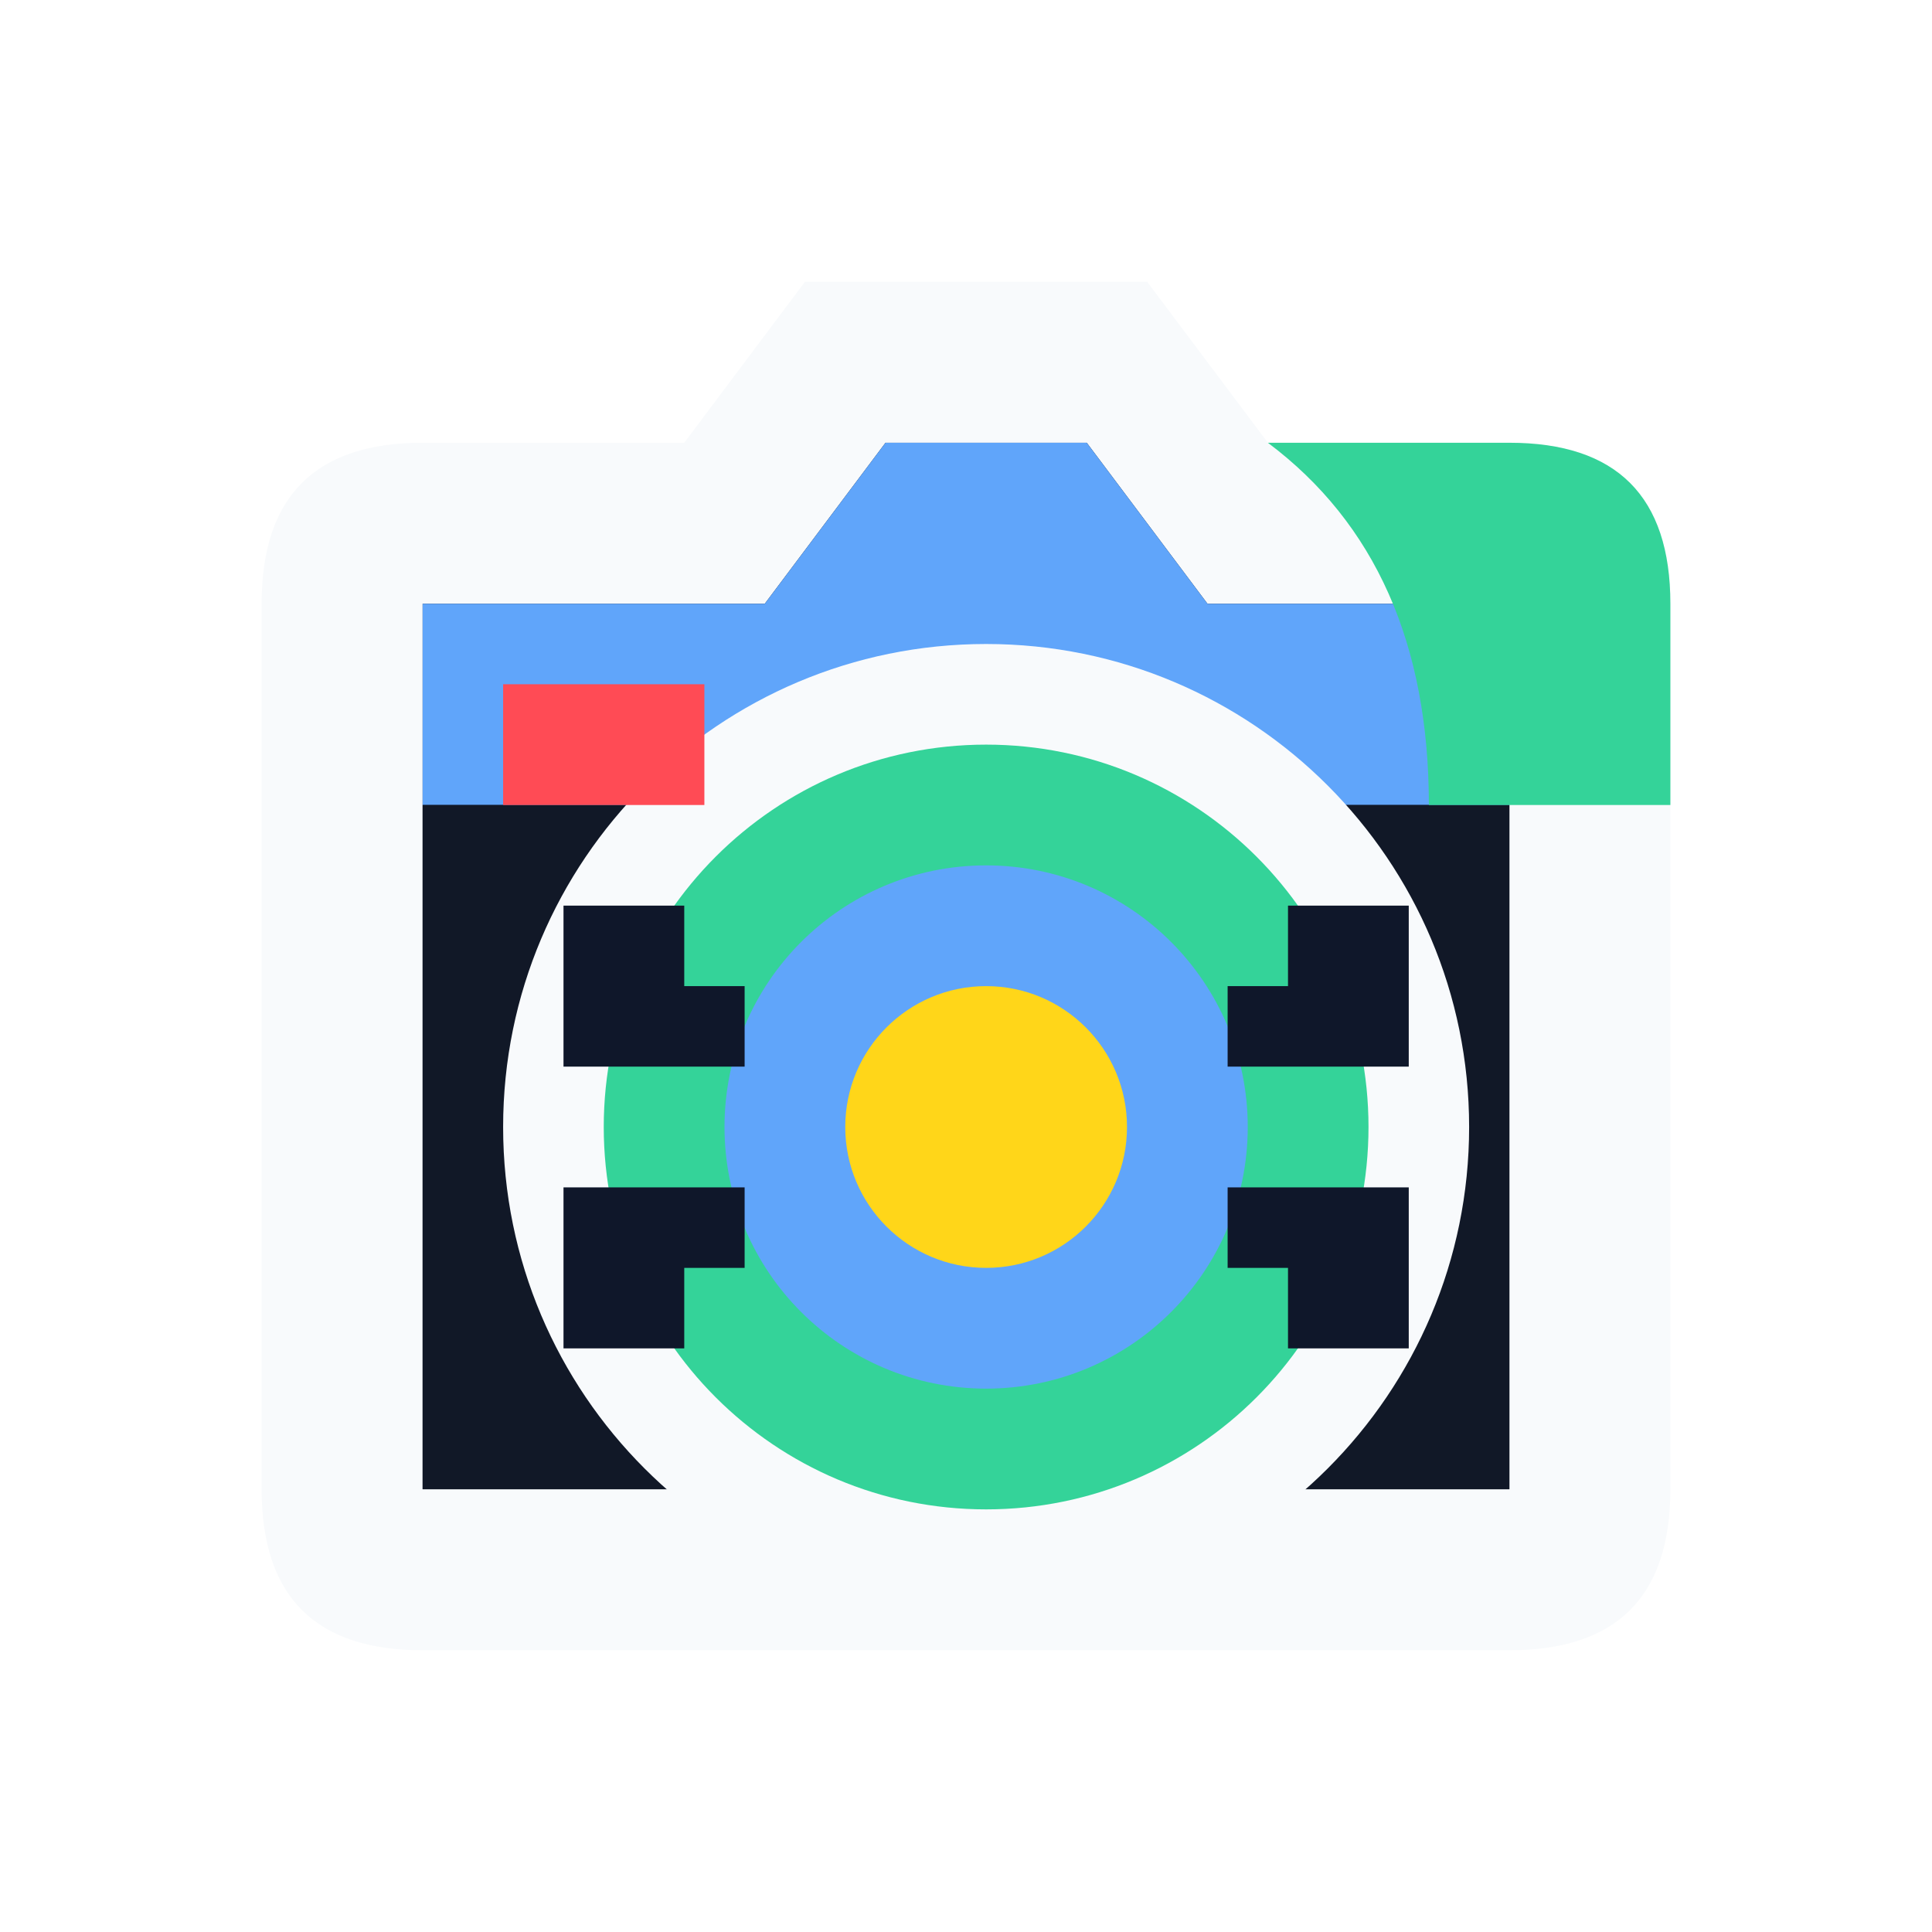
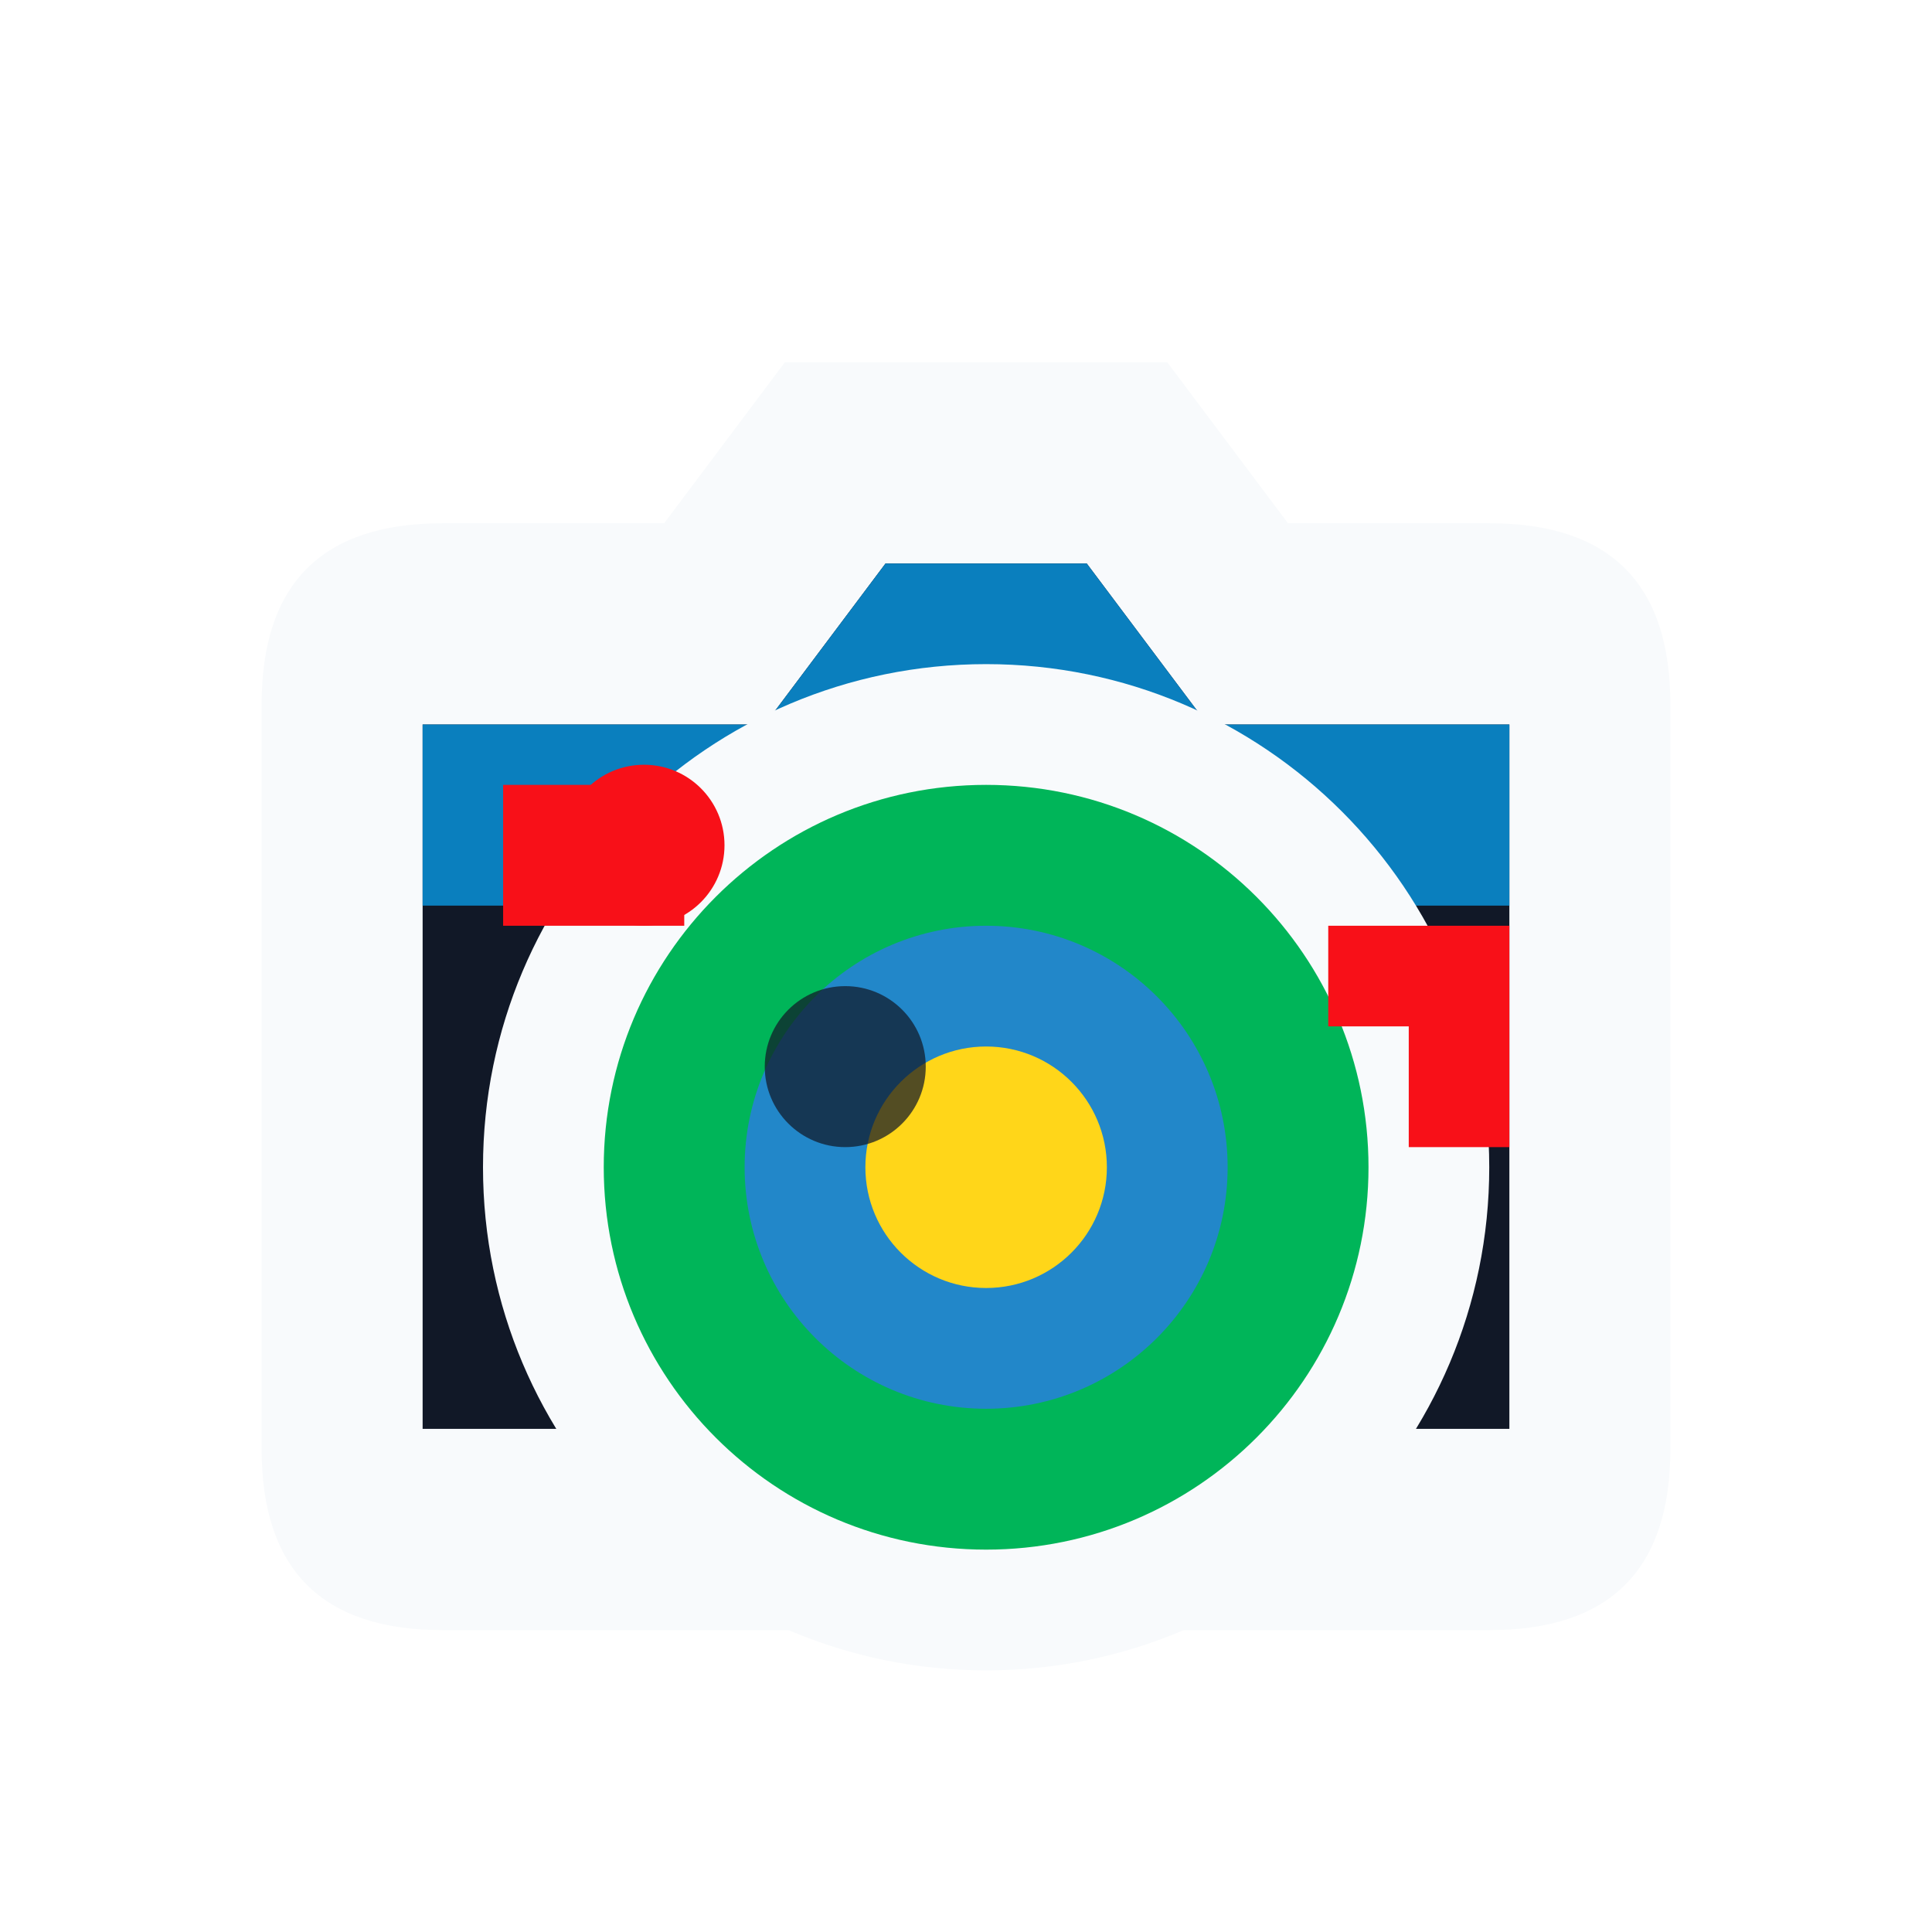
<svg xmlns="http://www.w3.org/2000/svg" viewBox="0 0 96 96" width="96" height="96" role="img" aria-labelledby="title desc">
-   <path d="M13 30Q13 22 21 22H34L40 14H57L63 22H75Q83 22 83 30V74Q83 82 75 82H21Q13 82 13 74Z" fill="#f8fafc" />
-   <path d="M21 30H38L44 22H54L60 30H75V74H21Z" fill="#0f172a" />
-   <path d="M21 30H38L44 22H54L60 30H75V40H21Z" fill="#60a5fa" />
-   <path d="M21 40H75V74H21Z" fill="#111827" />
-   <circle cx="49" cy="56" r="24" fill="#f8fafc" />
-   <circle cx="49" cy="56" r="19" fill="#34d399" />
-   <circle cx="49" cy="56" r="13" fill="#60a5fa" />
-   <circle cx="49" cy="56" r="7" fill="#ffd619" />
-   <path d="M25 34H35V40H25Z" fill="#ff4b55" />
-   <path d="M63 22H75Q83 22 83 30V40H71Q71 28 63 22Z" fill="#34d399" />
-   <path d="M37 53H28V45H34V49H37ZM61 53H70V45H64V49H61ZM37 59H28V67H34V63H37ZM61 59H70V67H64V63H61Z" fill="#0f172a" />
+   <path d="M13 35Q13 26 22 26H33L39 18H58L64 26H74Q83 26 83 35V72Q83 81 74 81H22Q13 81 13 72Z" fill="#f8fafc" />
+   <path d="M21 36H38L44 28H54L60 36H75V71H21Z" fill="#111827" />
+   <path d="M21 36H38L44 28H54L60 36H75V45H21Z" fill="#0a7fbe" />
+   <circle cx="49" cy="58" r="25" fill="#f8fafc" />
+   <circle cx="49" cy="58" r="19" fill="#00b559" />
+   <circle cx="49" cy="58" r="12" fill="#2287c9" />
+   <circle cx="49" cy="58" r="6" fill="#ffd619" />
+   <path d="M25 39H34V46H25Z" fill="#f81018" />
+   <path d="M66 46H75V57H70V51H66Z" fill="#f81018" />
+   <circle cx="32" cy="42" r="4" fill="#f81018" />
+   <circle cx="42" cy="53" r="4" fill="#111827" opacity=".72" />
</svg>
